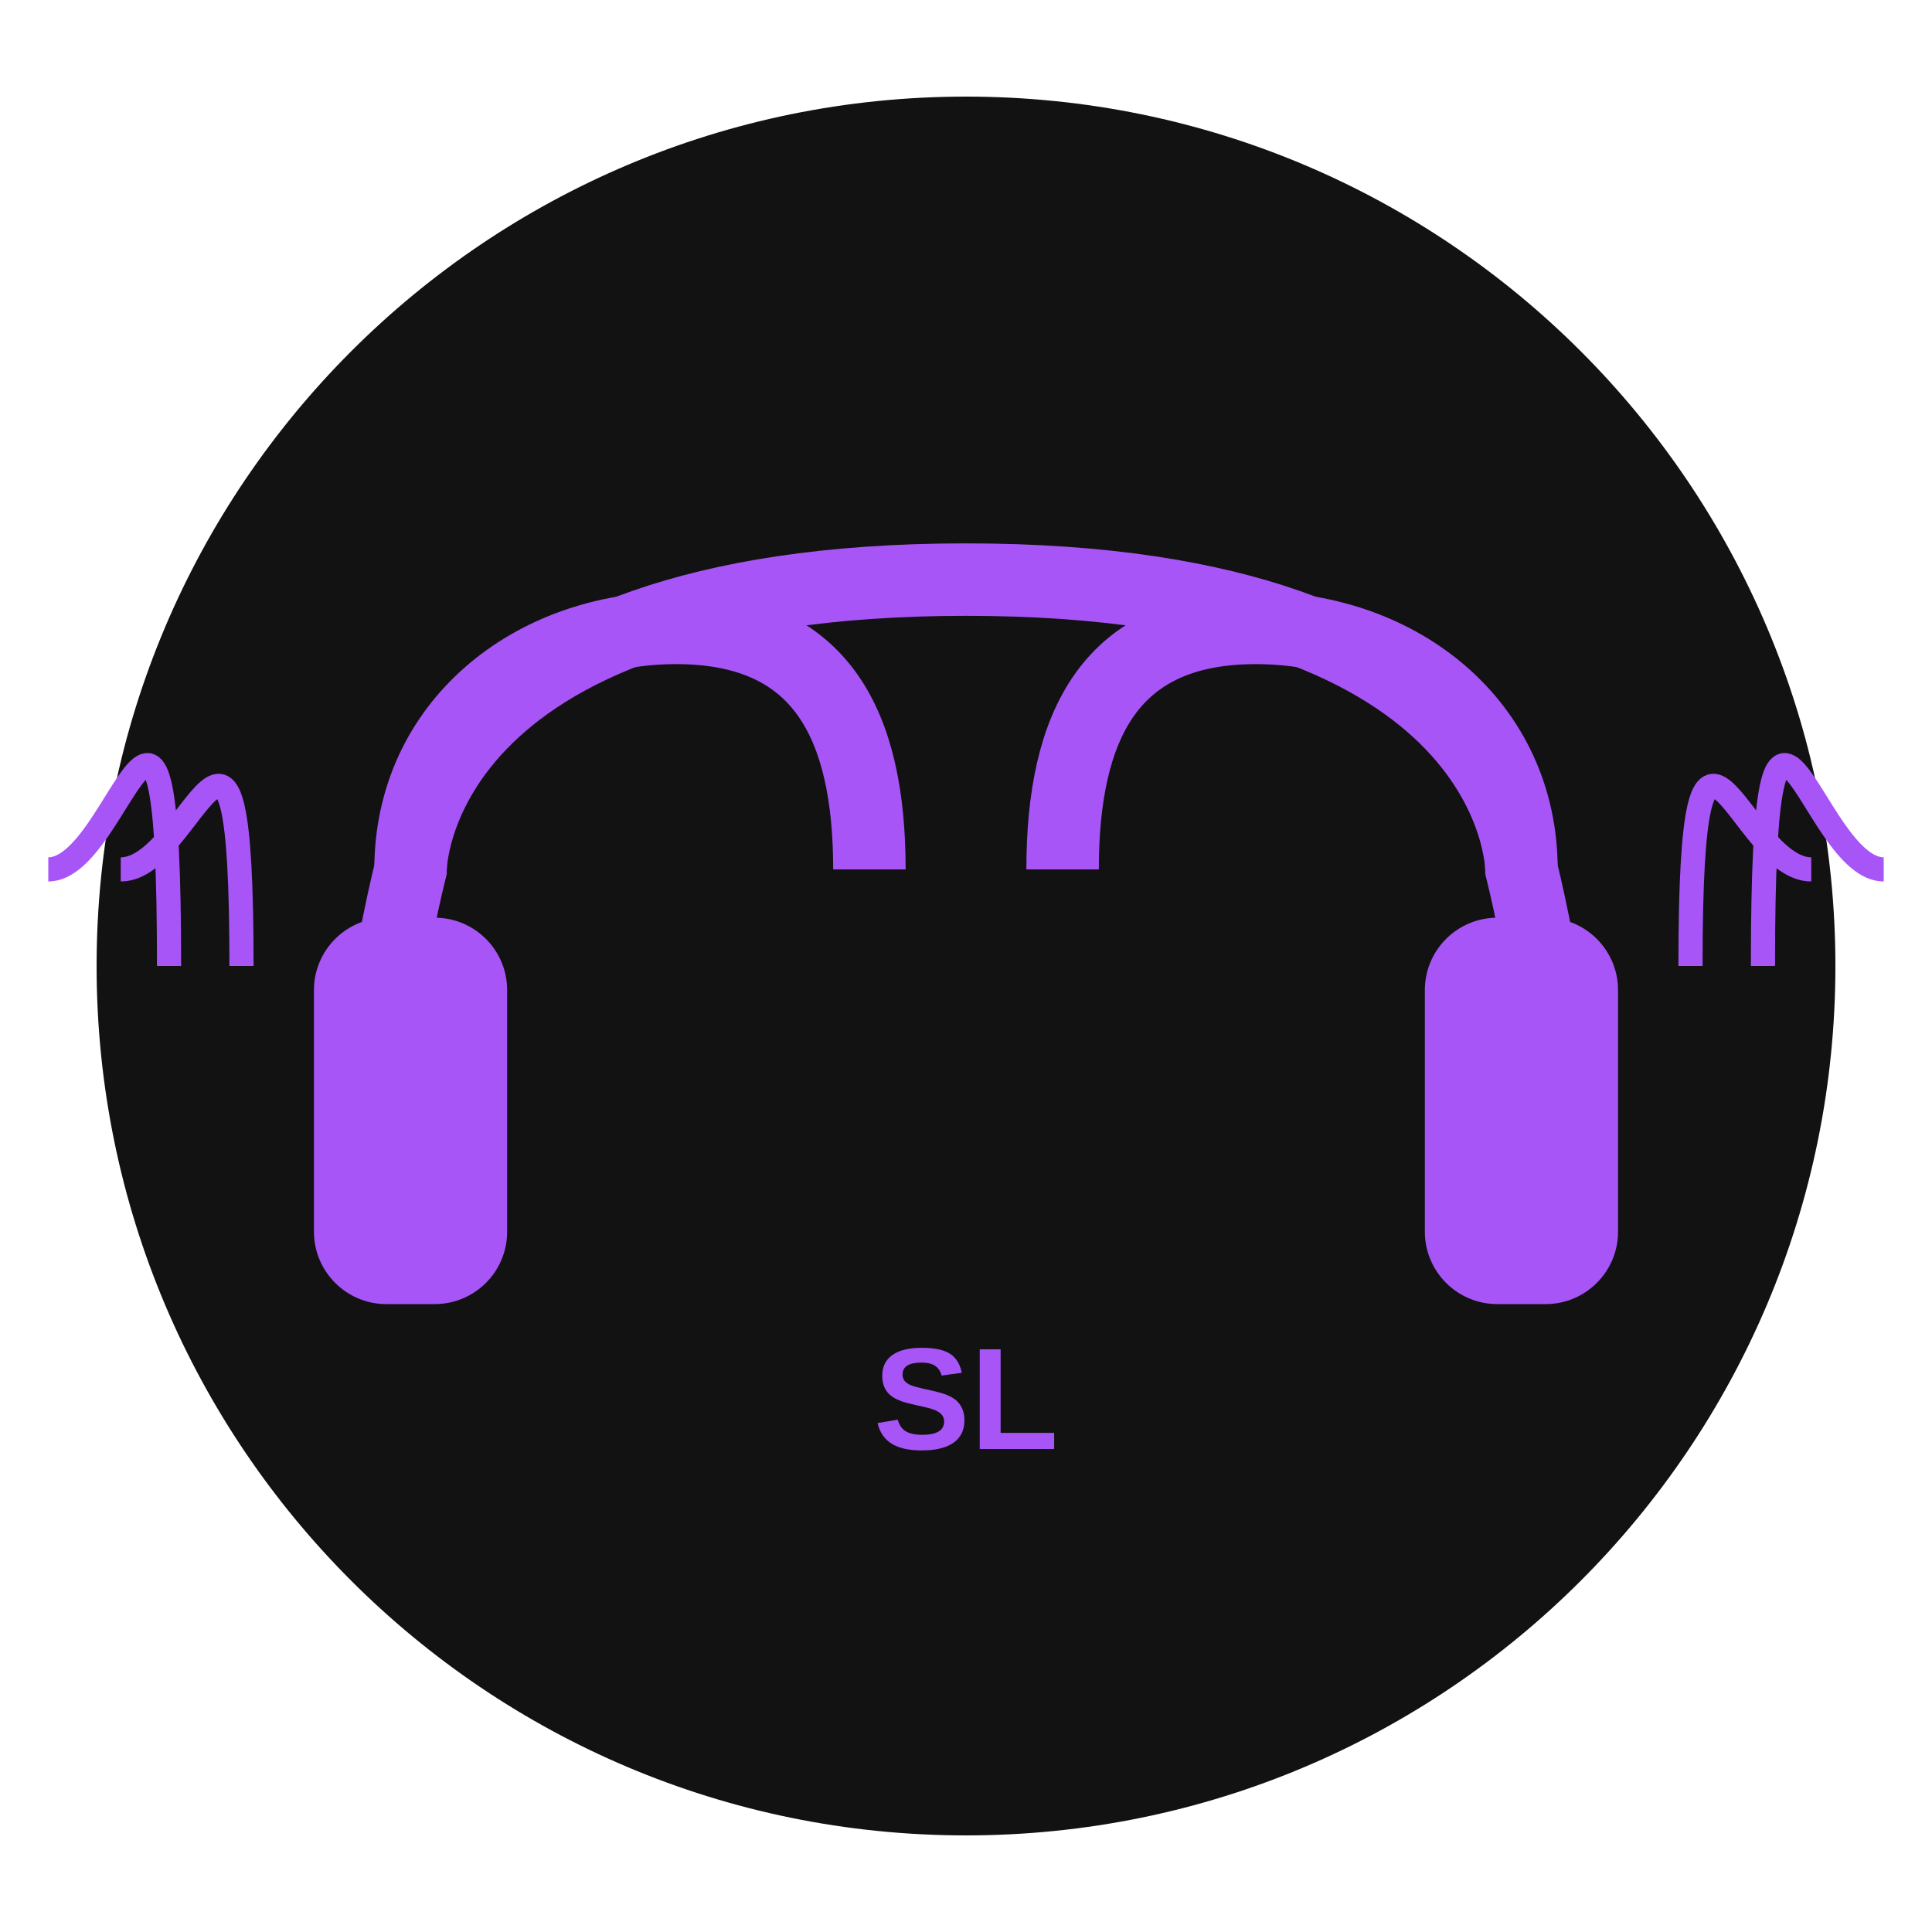
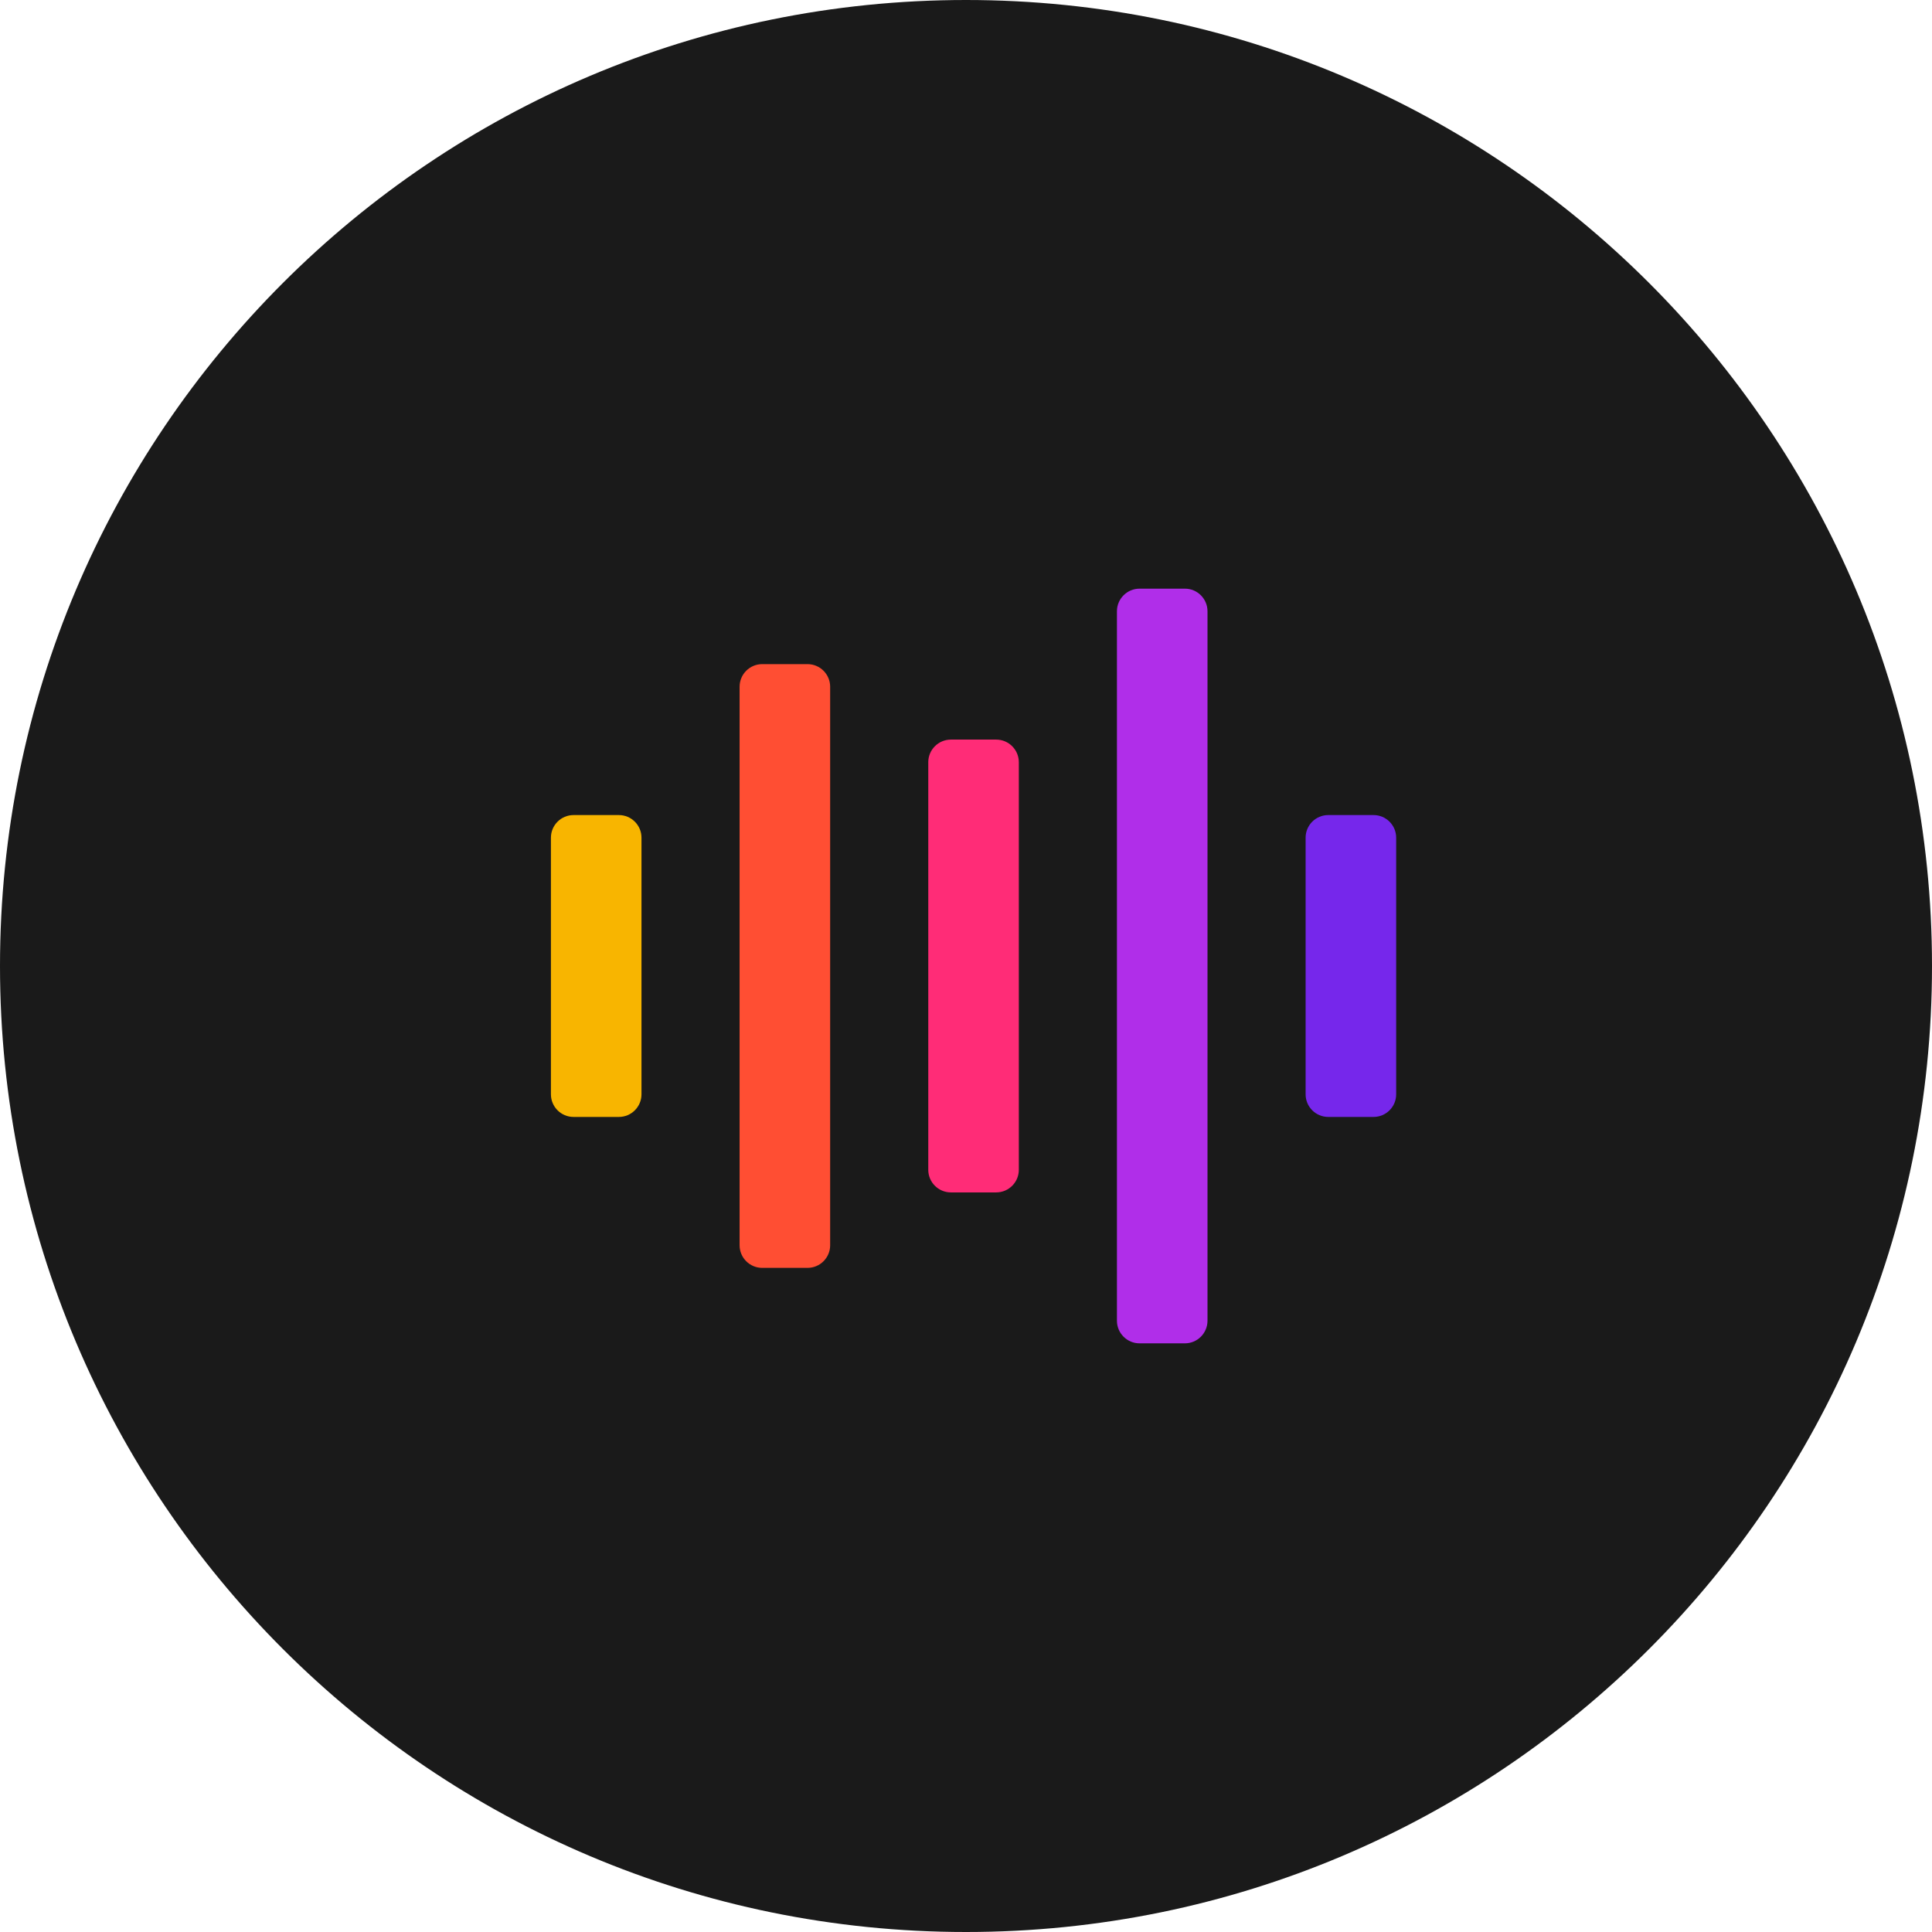
- <svg xmlns="http://www.w3.org/2000/svg" viewBox="0 0 400 400" width="512" height="512">
-   <circle cx="200" cy="200" r="180" fill="#121212" />
-   <path d="M80 210C80 200 85 180 85 180C85 150 110 130 140 130C170 130 180 150 180 180" stroke="#a855f7" stroke-width="15" fill="transparent" />
-   <path d="M320 210C320 200 315 180 315 180C315 150 290 130 260 130C230 130 220 150 220 180" stroke="#a855f7" stroke-width="15" fill="transparent" />
-   <path d="M85 180C85 180 85 120 200 120C315 120 315 180 315 180" stroke="#a855f7" stroke-width="15" fill="transparent" />
-   <rect x="65" y="190" width="40" height="80" rx="15" fill="#a855f7" />
-   <rect x="295" y="190" width="40" height="80" rx="15" fill="#a855f7" />
-   <path d="M25 180C40 180 50 130 50 200" stroke="#a855f7" stroke-width="5" fill="transparent" />
-   <path d="M10 180C25 180 35 120 35 200" stroke="#a855f7" stroke-width="5" fill="transparent" />
-   <path d="M375 180C360 180 350 130 350 200" stroke="#a855f7" stroke-width="5" fill="transparent" />
-   <path d="M390 180C375 180 365 120 365 200" stroke="#a855f7" stroke-width="5" fill="transparent" />
-   <text x="200" y="300" font-family="Arial, sans-serif" font-size="30" font-weight="bold" fill="#a855f7" text-anchor="middle">SL</text>
+ <svg xmlns="http://www.w3.org/2000/svg" viewBox="0 0 512 512" width="512" height="512">
+   <circle cx="256" cy="256" r="256" fill="#1A1A1A" />
+   <rect x="146" y="216" width="24" height="80" rx="6" fill="#F8B500" />
+   <rect x="196" y="176" width="24" height="160" rx="6" fill="#FF4E33" />
+   <rect x="246" y="196" width="24" height="120" rx="6" fill="#FF2C77" />
+   <rect x="296" y="156" width="24" height="200" rx="6" fill="#B02EE9" />
+   <rect x="346" y="216" width="24" height="80" rx="6" fill="#7627EB" />
</svg>
